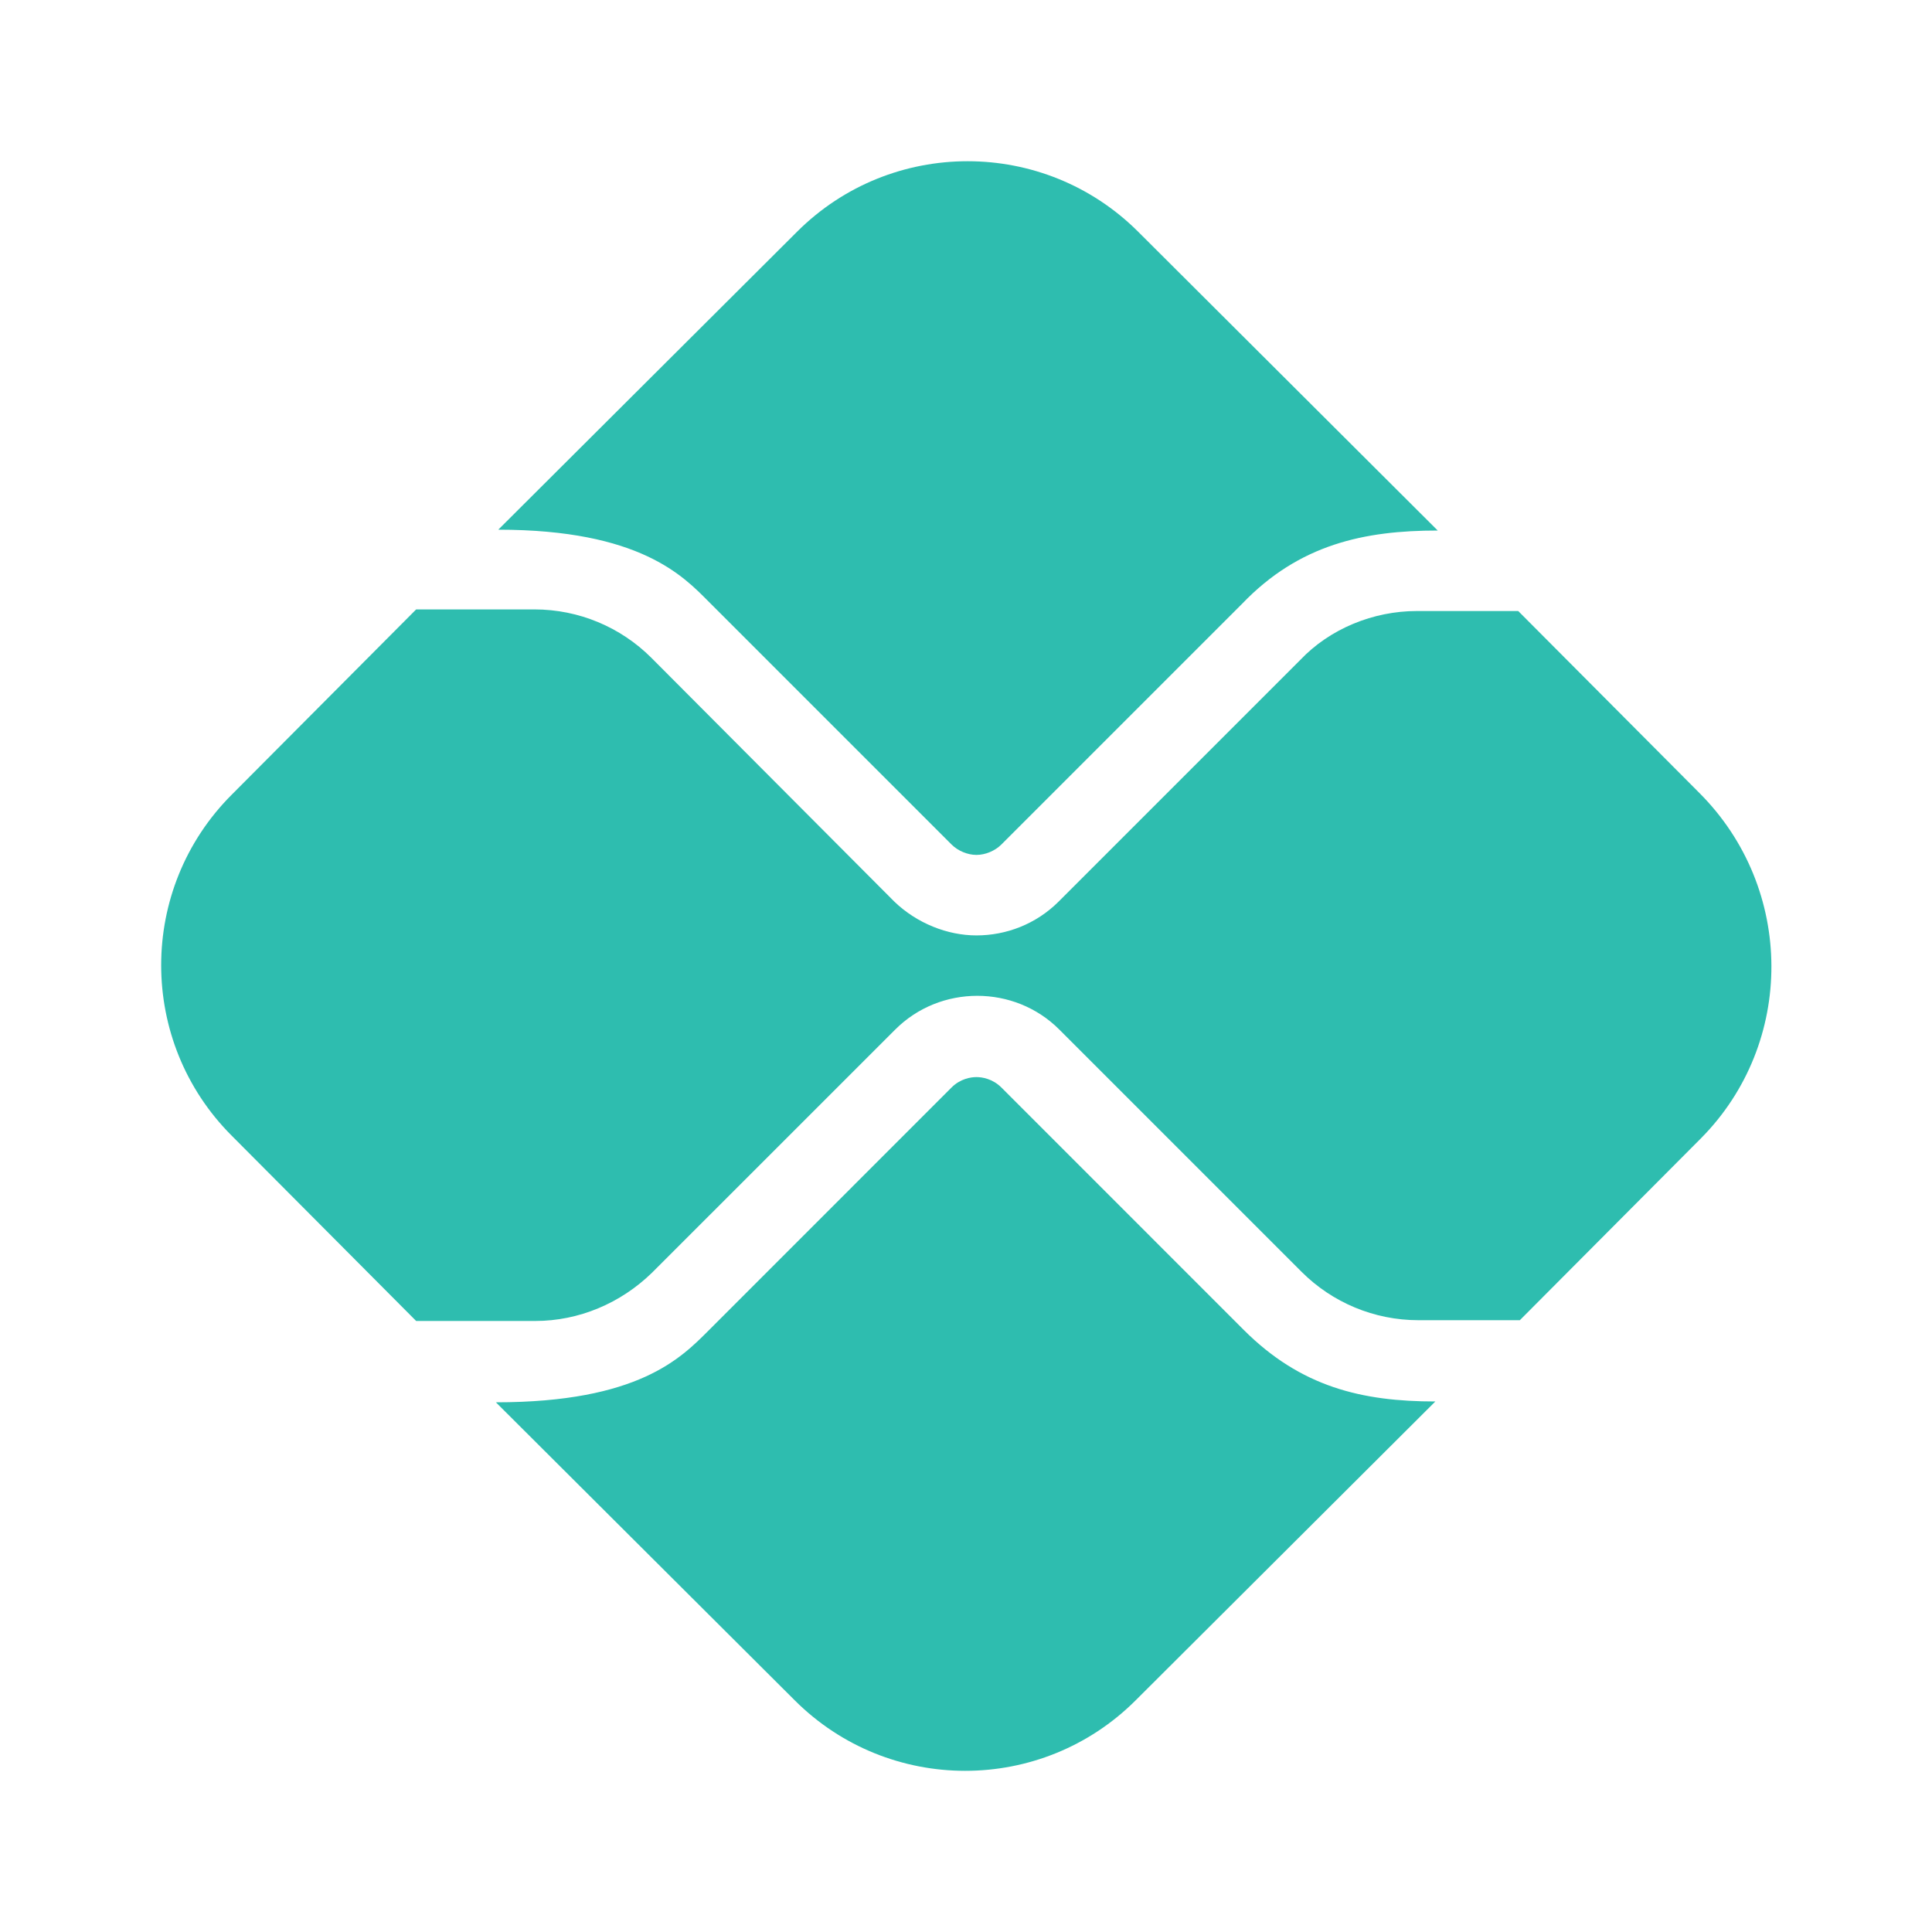
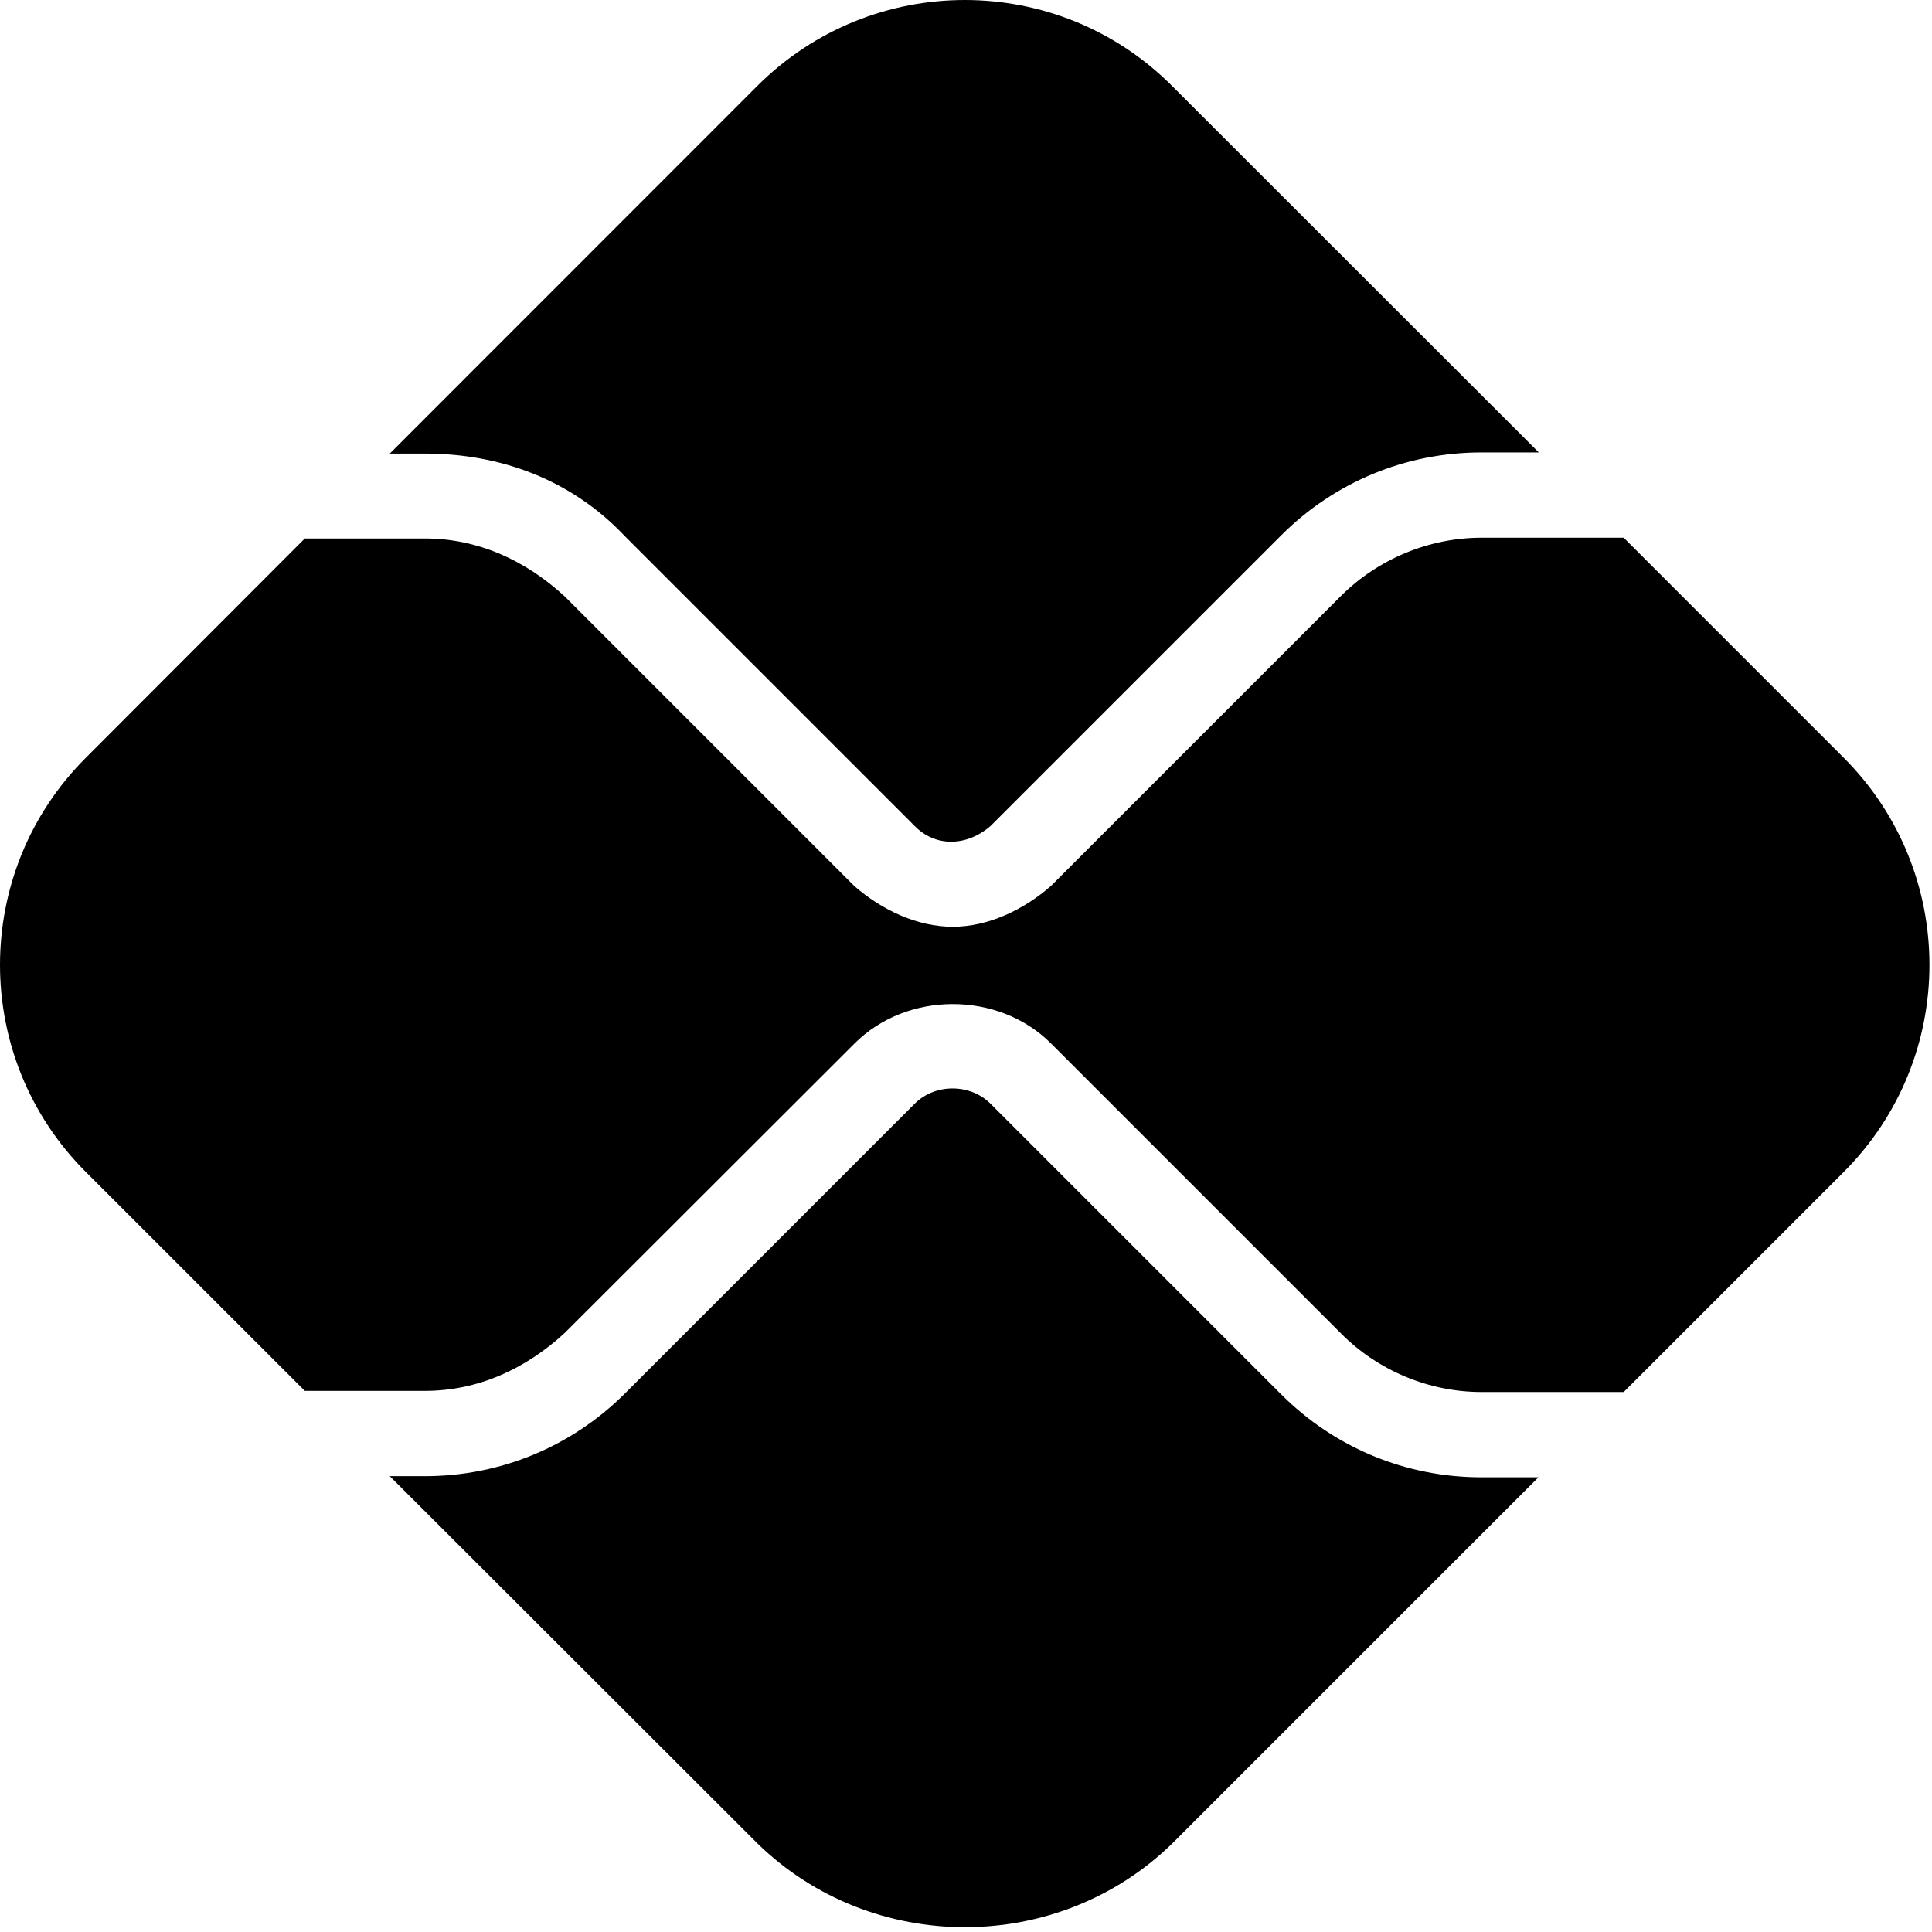
- <svg xmlns="http://www.w3.org/2000/svg" width="30" height="30" viewBox="0 0 30 30" fill="none">
-   <path d="M19.312 20.65L15.55 16.887C15.412 16.75 15.25 16.725 15.162 16.725C15.075 16.725 14.912 16.75 14.775 16.887L11 20.663C10.575 21.087 9.912 21.775 7.7 21.775L12.338 26.4C13.8 27.863 16.175 27.863 17.637 26.4L22.288 21.762C21.15 21.762 20.2 21.538 19.312 20.65Z" fill="#2EBDAF" />
-   <path d="M11 9.338L14.775 13.113C14.875 13.213 15.025 13.275 15.162 13.275C15.3 13.275 15.45 13.213 15.55 13.113L19.288 9.375C20.175 8.45 21.188 8.238 22.325 8.238L17.675 3.6C16.212 2.138 13.838 2.138 12.375 3.6L7.737 8.225C9.937 8.225 10.613 8.95 11 9.338Z" fill="#2EBDAF" />
-   <path d="M26.387 12.312L23.575 9.488H22C21.325 9.488 20.65 9.762 20.188 10.25L16.438 14C16.087 14.35 15.625 14.525 15.162 14.525C14.713 14.525 14.238 14.338 13.887 14L10.113 10.213C9.637 9.738 8.987 9.463 8.3 9.463H6.462L3.6 12.338C2.137 13.8 2.137 16.175 3.6 17.637L6.462 20.512H8.312C8.987 20.512 9.637 20.238 10.125 19.762L13.9 15.988C14.25 15.637 14.713 15.463 15.175 15.463C15.637 15.463 16.1 15.637 16.45 15.988L20.212 19.75C20.688 20.225 21.337 20.5 22.025 20.5H23.6L26.413 17.675C27.875 16.2 27.875 13.8 26.387 12.312Z" fill="#2EBDAF" />
+ <svg xmlns="http://www.w3.org/2000/svg" viewBox="0 0 512 512">
+   <path d="M242.4 292.5C247.8 287.1 257.1 287.1 262.5 292.5L339.5 369.5C353.7 383.7 372.6 391.5 392.6 391.5H407.7L310.6 488.6C280.3 518.1 231.1 518.1 200.8 488.6L103.3 391.2H112.6C132.6 391.2 151.5 383.4 165.7 369.2L242.4 292.5zM262.5 218.9C256.1 224.4 247.9 224.5 242.4 218.9L165.7 142.2C151.5 127.1 132.6 120.2 112.6 120.2H103.3L200.7 22.76C231.1-7.586 280.3-7.586 310.6 22.76L407.8 119.9H392.6C372.6 119.9 353.7 127.7 339.5 141.9L262.5 218.9zM112.6 142.7C126.4 142.7 139.1 148.3 149.7 158.1L226.4 234.8C233.6 241.1 243 245.6 252.5 245.6C261.9 245.6 271.3 241.1 278.5 234.8L355.5 157.8C365.3 148.1 378.8 142.5 392.6 142.5H430.3L488.6 200.8C518.9 231.1 518.9 280.3 488.6 310.6L430.3 368.9H392.6C378.8 368.9 365.3 363.3 355.5 353.5L278.5 276.5C264.6 262.6 240.3 262.6 226.4 276.6L149.7 353.2C139.1 363 126.4 368.6 112.6 368.6H80.78L22.76 310.6C-7.586 280.3-7.586 231.1 22.76 200.8L80.78 142.7H112.6z" />
</svg>
